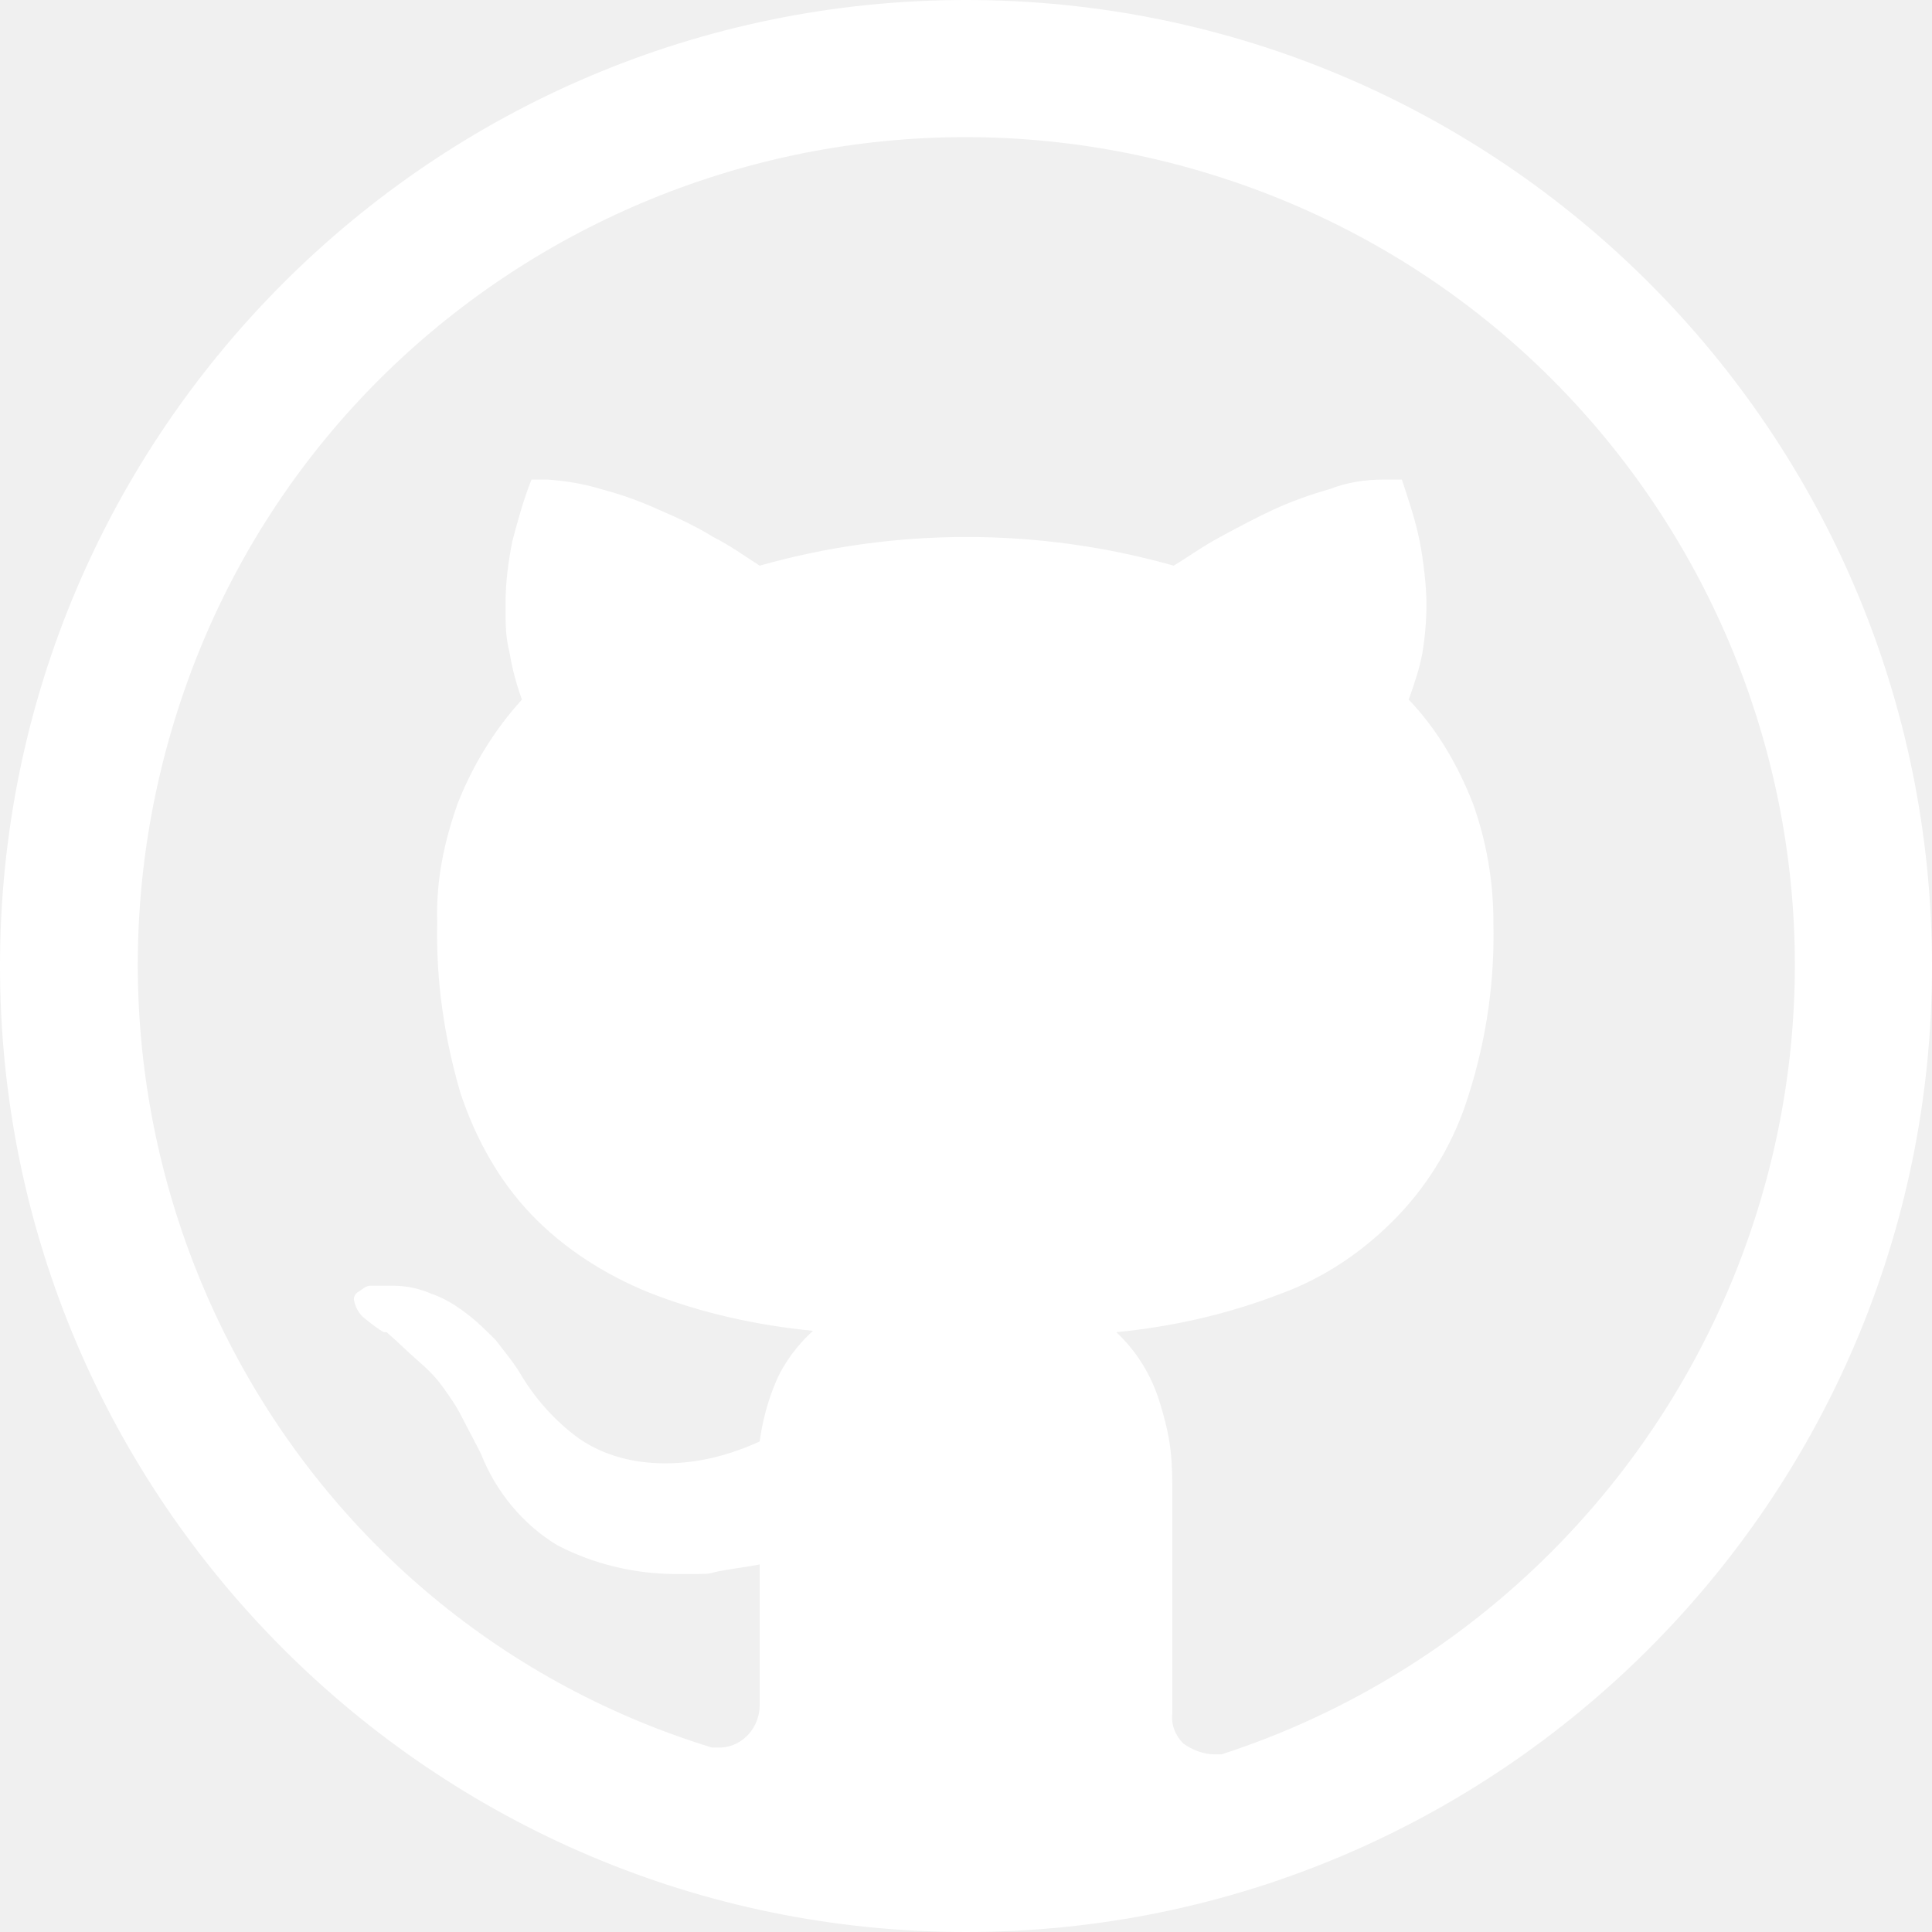
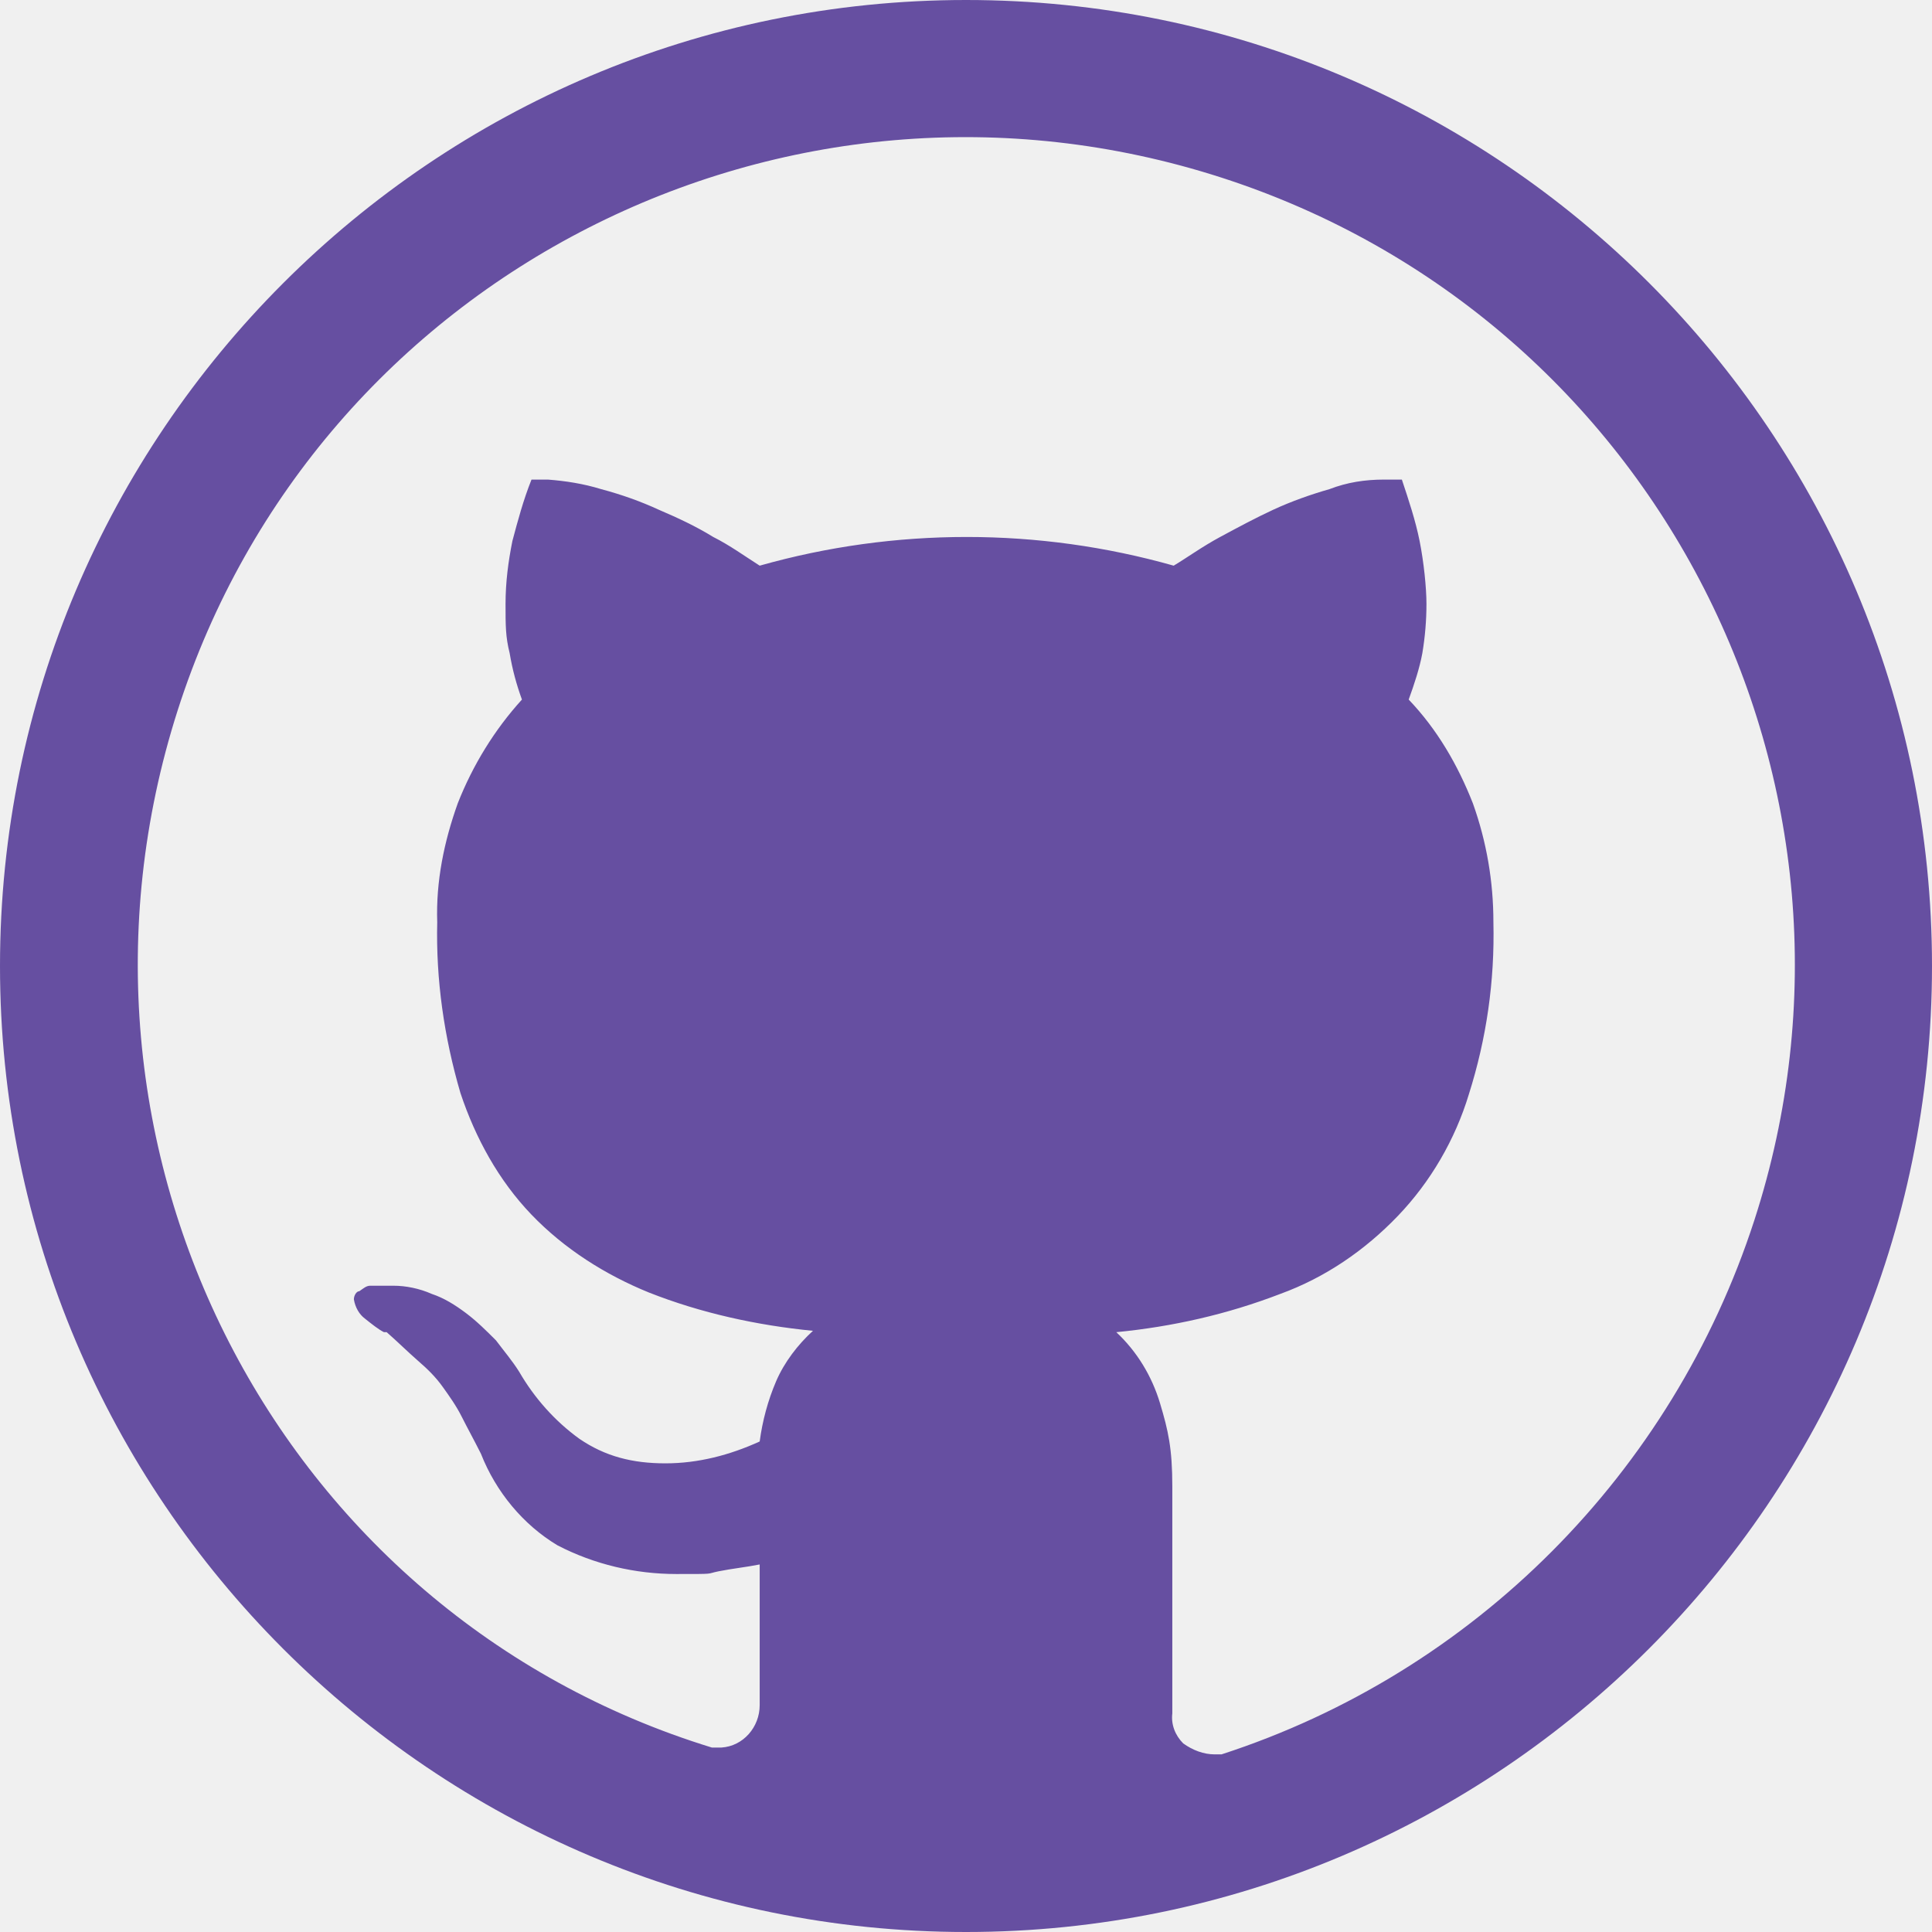
<svg xmlns="http://www.w3.org/2000/svg" id="Capa_1" data-name="Capa 1" version="1.1" viewBox="0 0 141.4 141.4">
  <defs>
    <style>
      .cls-1 {
-         fill: #fff;
+         fill: #664fa1;
        stroke-width: 0px;
      }
    </style>
  </defs>
-   <path class="cls-1" d="M70.7,0C31.7,0,0,31.7,0,70.7s31.7,70.7,70.7,70.7,70.7-31.7,70.7-70.7S109.8,0,70.7,0ZM89.4,128.4h-.5c-.8,0-1.6-.3-2.3-.8-.6-.6-.9-1.4-.8-2.2v-8.3c0-2.8,0-5.5,0-8.3s-.3-4.1-.9-6.1-1.7-3.8-3.2-5.2c4.1-.4,8.1-1.3,12-2.8,3.3-1.2,6.2-3.2,8.6-5.7s4.2-5.6,5.2-8.9c1.3-4.1,1.9-8.3,1.8-12.6,0-3-.5-5.9-1.5-8.7-1.1-2.8-2.6-5.4-4.7-7.6.4-1.1.8-2.3,1-3.4.2-1.2.3-2.4.3-3.6s-.2-3.1-.5-4.6-.8-3-1.3-4.5c-.2,0-.4,0-.7,0h-.6c-1.4,0-2.7.2-4,.7-1.4.4-2.8.9-4.1,1.5-1.3.6-2.6,1.3-3.9,2s-2.4,1.5-3.4,2.1c-9.9-2.8-20.4-2.8-30.3,0-1.1-.7-2.2-1.5-3.4-2.1-1.3-.8-2.6-1.4-4-2-1.3-.6-2.7-1.1-4.2-1.5-1.3-.4-2.6-.6-3.9-.7h-.6c-.2,0-.4,0-.6,0-.6,1.5-1,3-1.4,4.5-.3,1.5-.5,3-.5,4.6s0,2.4.3,3.6c.2,1.2.5,2.3.9,3.4-2,2.2-3.6,4.8-4.7,7.6-1,2.8-1.6,5.7-1.5,8.7-.1,4.2.5,8.4,1.7,12.5,1.1,3.3,2.8,6.4,5.2,8.9s5.4,4.4,8.6,5.7c3.8,1.5,7.9,2.4,12,2.8-1.1,1-2.1,2.3-2.7,3.7-.6,1.4-1,2.9-1.2,4.4-2.2,1-4.5,1.6-6.9,1.6-2.2,0-4.4-.5-6.3-1.8-1.8-1.3-3.3-3-4.4-4.9-.5-.8-1.1-1.5-1.7-2.3-.7-.7-1.4-1.4-2.2-2s-1.6-1.1-2.5-1.4c-.9-.4-1.9-.6-2.8-.6s-.5,0-.7,0c-.3,0-.6,0-1,0-.3,0-.5.2-.8.4-.2.1-.4.3-.4.6.1.6.4,1.1.8,1.4.5.4,1,.8,1.4,1h.2c.8.7,1.5,1.4,2.3,2.1.7.6,1.3,1.2,1.8,1.9.5.7,1,1.4,1.4,2.2.4.8.9,1.7,1.4,2.7,1.1,2.8,3.1,5.2,5.6,6.7,2.7,1.4,5.7,2.1,8.7,2.1s2.1,0,3.1-.2c1-.2,2-.3,3-.5v10.3c0,1.6-1.2,3-2.8,3.1h-.7C20.2,118.1,2.8,83.9,13,52,23.2,20.1,57.5,2.7,89.4,13c31.9,10.3,49.3,44.5,39,76.3-6,18.5-20.5,33.1-39,39.1h0Z" />
+   <path class="cls-1" d="M70.7,0C31.7,0,0,31.7,0,70.7s31.7,70.7,70.7,70.7,70.7-31.7,70.7-70.7S109.8,0,70.7,0ZM89.4,128.4h-.5c-.8,0-1.6-.3-2.3-.8-.6-.6-.9-1.4-.8-2.2v-16.6c0-2.8-.3-4.1-.9-6.1s-1.7-3.8-3.2-5.2c4.1-.4,8.1-1.3,12-2.8,3.3-1.2,6.2-3.2,8.6-5.7s4.2-5.6,5.2-8.9c1.3-4.1,1.9-8.3,1.8-12.6,0-3-.5-5.9-1.5-8.7-1.1-2.8-2.6-5.4-4.7-7.6.4-1.1.8-2.3,1-3.4.2-1.2.3-2.4.3-3.6s-.2-3.1-.5-4.6-.8-3-1.3-4.5h-1.3c-1.4,0-2.7.2-4,.7-1.4.4-2.8.9-4.1,1.5-1.3.6-2.6,1.3-3.9,2s-2.4,1.5-3.4,2.1c-9.9-2.8-20.4-2.8-30.3,0-1.1-.7-2.2-1.5-3.4-2.1-1.3-.8-2.6-1.4-4-2-1.3-.6-2.7-1.1-4.2-1.5-1.3-.4-2.6-.6-3.9-.7h-1.2c-.6,1.5-1,3-1.4,4.5-.3,1.5-.5,3-.5,4.6s0,2.4.3,3.6c.2,1.2.5,2.3.9,3.4-2,2.2-3.6,4.8-4.7,7.6-1,2.8-1.6,5.7-1.5,8.7-.1,4.2.5,8.4,1.7,12.5,1.1,3.3,2.8,6.4,5.2,8.9s5.4,4.4,8.6,5.7c3.8,1.5,7.9,2.4,12,2.8-1.1,1-2.1,2.3-2.7,3.7-.6,1.4-1,2.9-1.2,4.4-2.2,1-4.5,1.6-6.9,1.6s-4.4-.5-6.3-1.8c-1.8-1.3-3.3-3-4.4-4.9-.5-.8-1.1-1.5-1.7-2.3-.7-.7-1.4-1.4-2.2-2s-1.6-1.1-2.5-1.4c-.9-.4-1.9-.6-2.8-.6s-.5,0-.7,0h-1c-.3,0-.5.2-.8.4-.2,0-.4.3-.4.6.1.6.4,1.1.8,1.4.5.4,1,.8,1.4,1h.2c.8.7,1.5,1.4,2.3,2.1.7.6,1.3,1.2,1.8,1.9.5.7,1,1.4,1.4,2.2.4.8.9,1.7,1.4,2.7,1.1,2.8,3.1,5.2,5.6,6.7,2.7,1.4,5.7,2.1,8.7,2.1s2.1,0,3.1-.2,2-.3,3-.5v10.3c0,1.6-1.2,3-2.8,3.1h-.7C20.2,118.1,2.8,83.9,13,52,23.2,20.1,57.5,2.7,89.4,13c31.9,10.3,49.3,44.5,39,76.3-6,18.5-20.5,33.1-39,39.1h0Z" />
</svg>
